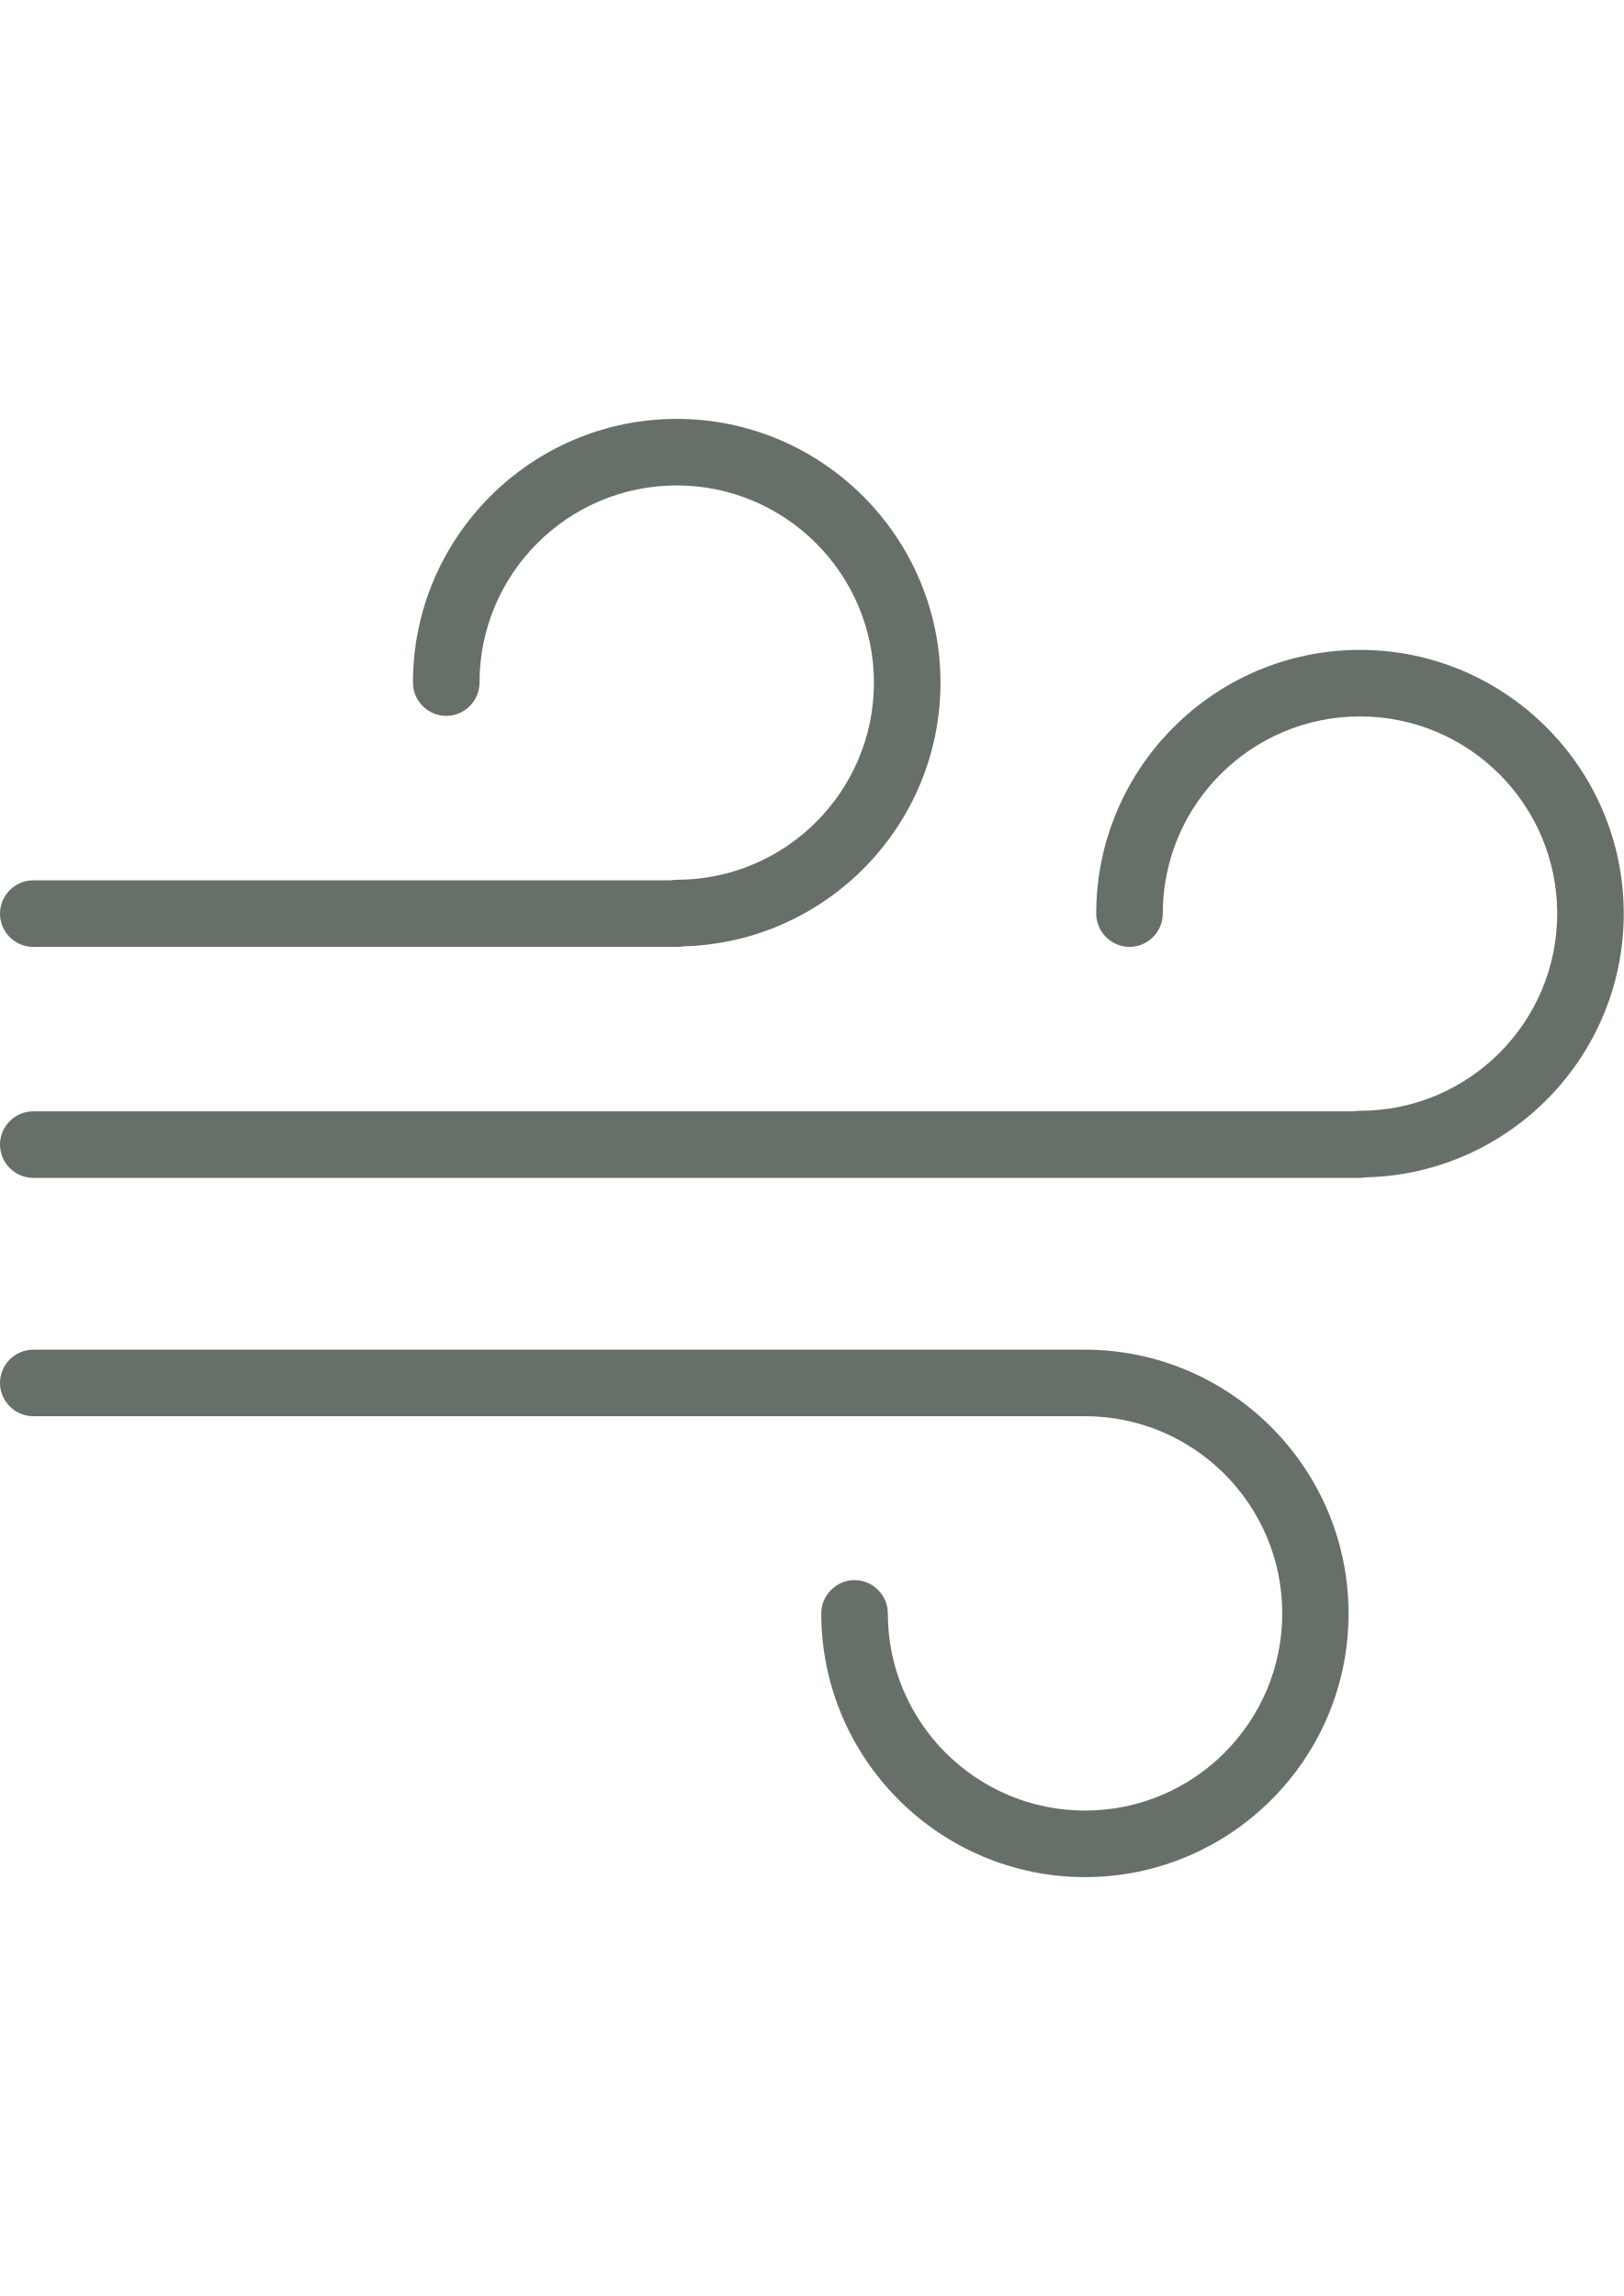
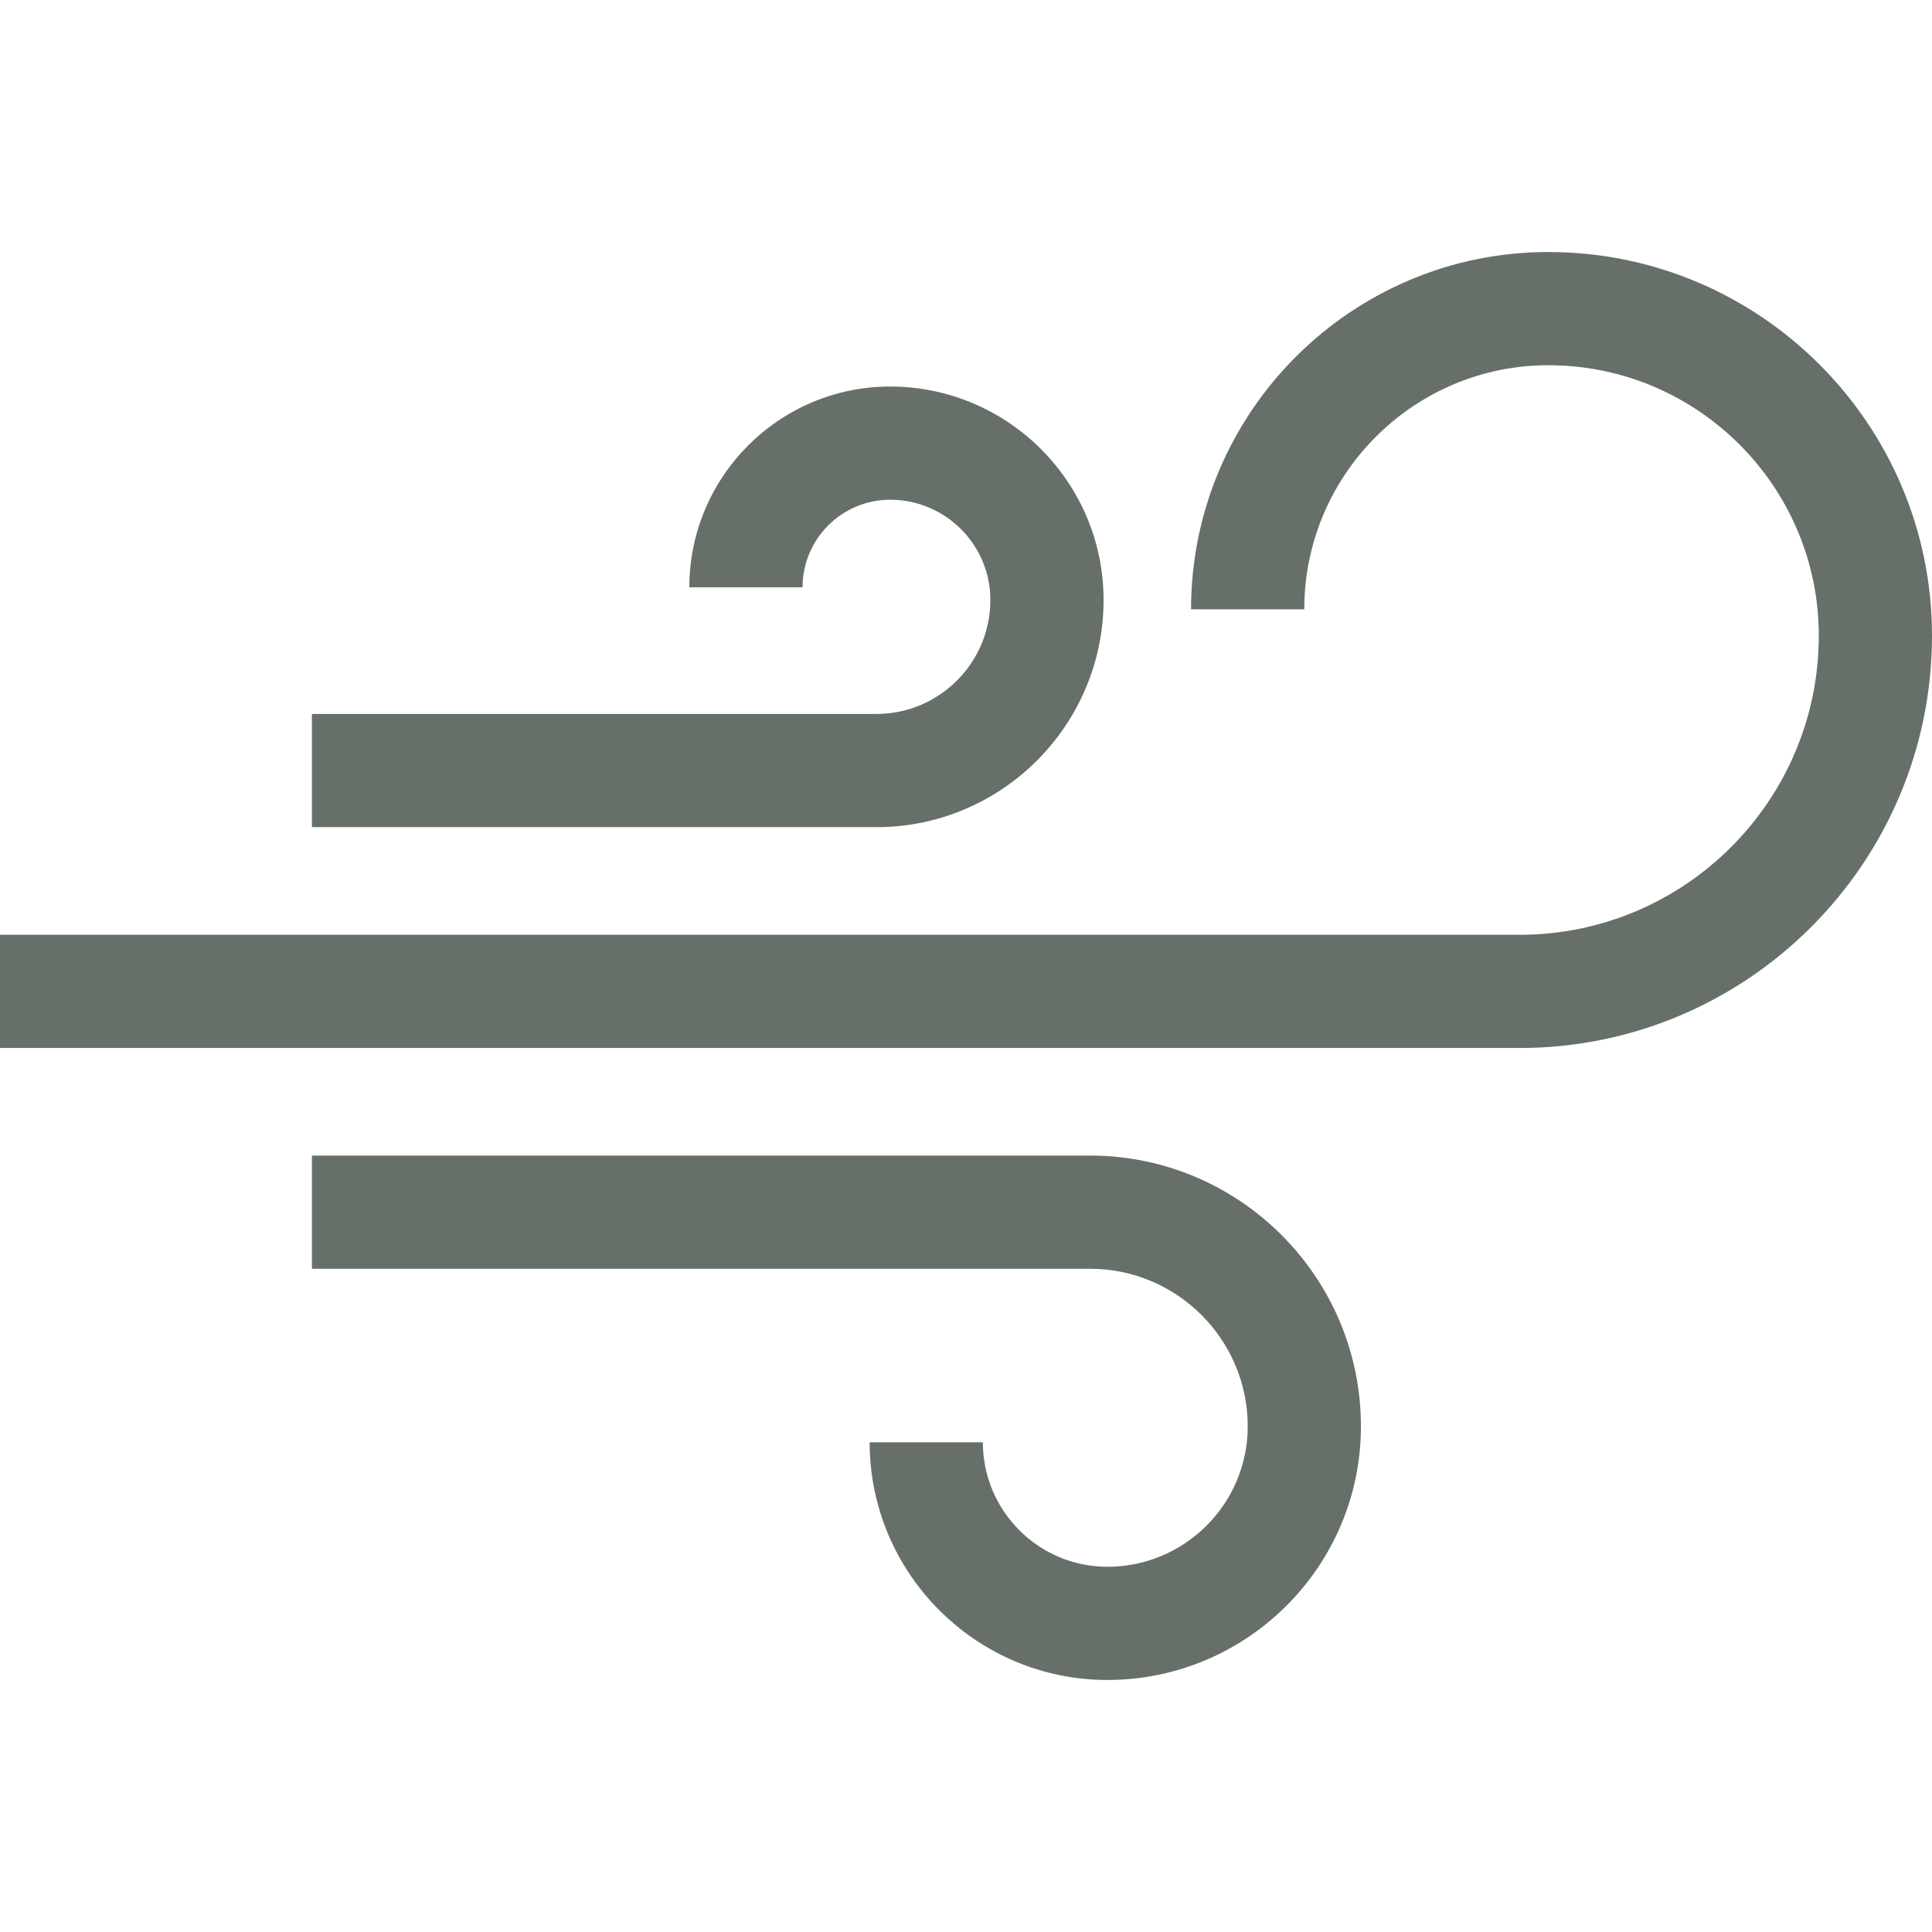
- <svg xmlns="http://www.w3.org/2000/svg" version="1.1" id="Capa_1" x="0px" y="0px" viewBox="0 0 595.3 841.9" enable-background="new 0 0 595.3 841.9" xml:space="preserve">
+ <svg xmlns="http://www.w3.org/2000/svg" version="1.1" id="Layer_1" x="0px" y="0px" viewBox="0 0 512 512" style="enable-background:new 0 0 512 512;" xml:space="preserve">
  <g>
    <g>
-       <path fill="#667069" d="M498.6,431.9H12.2c-6.7,0-12.2-5.5-12.2-12.2s5.5-12.2,12.2-12.2h484c0.8-0.1,1.6-0.2,2.4-0.2    c39.9,0,72.3-32.4,72.3-72.3s-32.4-72.3-72.3-72.3s-72.3,32.4-72.3,72.3c0,6.7-5.5,12.2-12.2,12.2c-6.7,0-12.2-5.5-12.2-12.2    c0-53.3,43.4-96.7,96.7-96.7s96.7,43.4,96.7,96.7c0,52.5-42,95.3-94.2,96.7C500.3,431.8,499.4,431.9,498.6,431.9z" />
-     </g>
-     <g>
-       <path fill="#667069" d="M248.1,347.2H12.2C5.5,347.2,0,341.8,0,335c0-6.7,5.5-12.2,12.2-12.2h233.5c0.8-0.1,1.6-0.2,2.4-0.2    c39.9,0,72.3-32.4,72.3-72.3S287.9,178,248.1,178c-39.9,0-72.3,32.4-72.3,72.3c0,6.7-5.5,12.2-12.2,12.2s-12.2-5.5-12.2-12.2    c0-53.3,43.4-96.7,96.7-96.7s96.7,43.4,96.7,96.7c0,52.5-42,95.3-94.2,96.7C249.8,347.2,248.9,347.2,248.1,347.2z" />
-     </g>
-     <g>
-       <path fill="#667069" d="M397.8,688.3c-53.3,0-96.7-43.4-96.7-96.7c0-6.7,5.5-12.2,12.2-12.2c6.7,0,12.2,5.5,12.2,12.2    c0,39.9,32.4,72.3,72.3,72.3c39.9,0,72.3-32.4,72.3-72.3c0-39.9-32.4-72.3-72.3-72.3H12.2c-6.7,0-12.2-5.5-12.2-12.2    s5.5-12.2,12.2-12.2h385.5c53.3,0,96.7,43.4,96.7,96.7C494.5,644.9,451.1,688.3,397.8,688.3z" />
+       <path d="M288.886,306.238H82.659v30h206.227c23.035,0,41.775,18.74,41.775,41.775c0,20.511-16.687,37.199-37.199,37.199    c-18.193,0-32.993-14.8-32.993-32.992h-30c0,34.734,28.259,62.992,62.993,62.992c37.054,0,67.199-30.146,67.199-67.199    C360.661,338.436,328.463,306.238,288.886,306.238z" fill="#667069" />
    </g>
  </g>
+   <g>
+     <g>
+       <path d="M410.329,66.788c-52.21,0-94.686,42.476-94.686,94.686h30c0-35.668,29.018-64.686,64.686-64.686    c39.519,0,71.671,32.151,71.671,71.671c0,43.709-35.56,79.269-79.269,79.269H0v30h402.731C462.982,277.728,512,228.711,512,168.46    C512,112.398,466.391,66.788,410.329,66.788z" fill="#667069" />
+     </g>
+   </g>
+   <g>
+     <g>
+       <path d="M235.895,102.436c-29.342,0-53.214,23.872-53.214,53.214h30c0-12.8,10.414-23.214,23.214-23.214    c14.648,0,26.564,11.916,26.564,26.564c0,16.657-13.55,30.208-30.207,30.208H82.659v30h149.593    c33.199,0,60.207-27.009,60.207-60.208C292.459,127.811,267.085,102.436,235.895,102.436z" fill="#667069" />
+     </g>
+   </g>
+   <g>
+ </g>
+   <g>
+ </g>
+   <g>
+ </g>
+   <g>
+ </g>
+   <g>
+ </g>
+   <g>
+ </g>
+   <g>
+ </g>
+   <g>
+ </g>
+   <g>
+ </g>
+   <g>
+ </g>
+   <g>
+ </g>
+   <g>
+ </g>
+   <g>
+ </g>
+   <g>
+ </g>
+   <g>
+ </g>
</svg>
